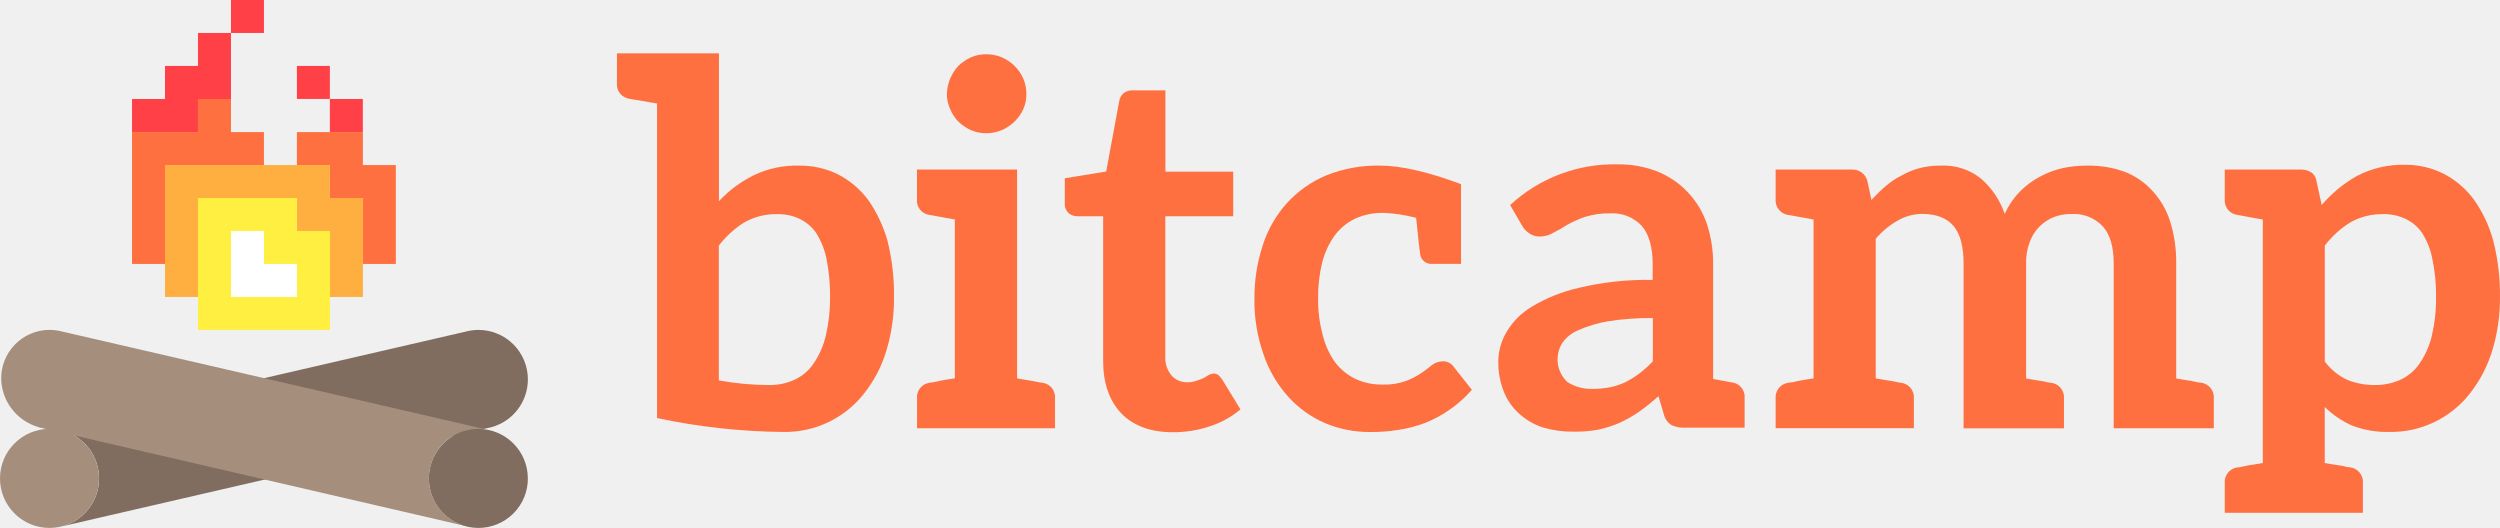
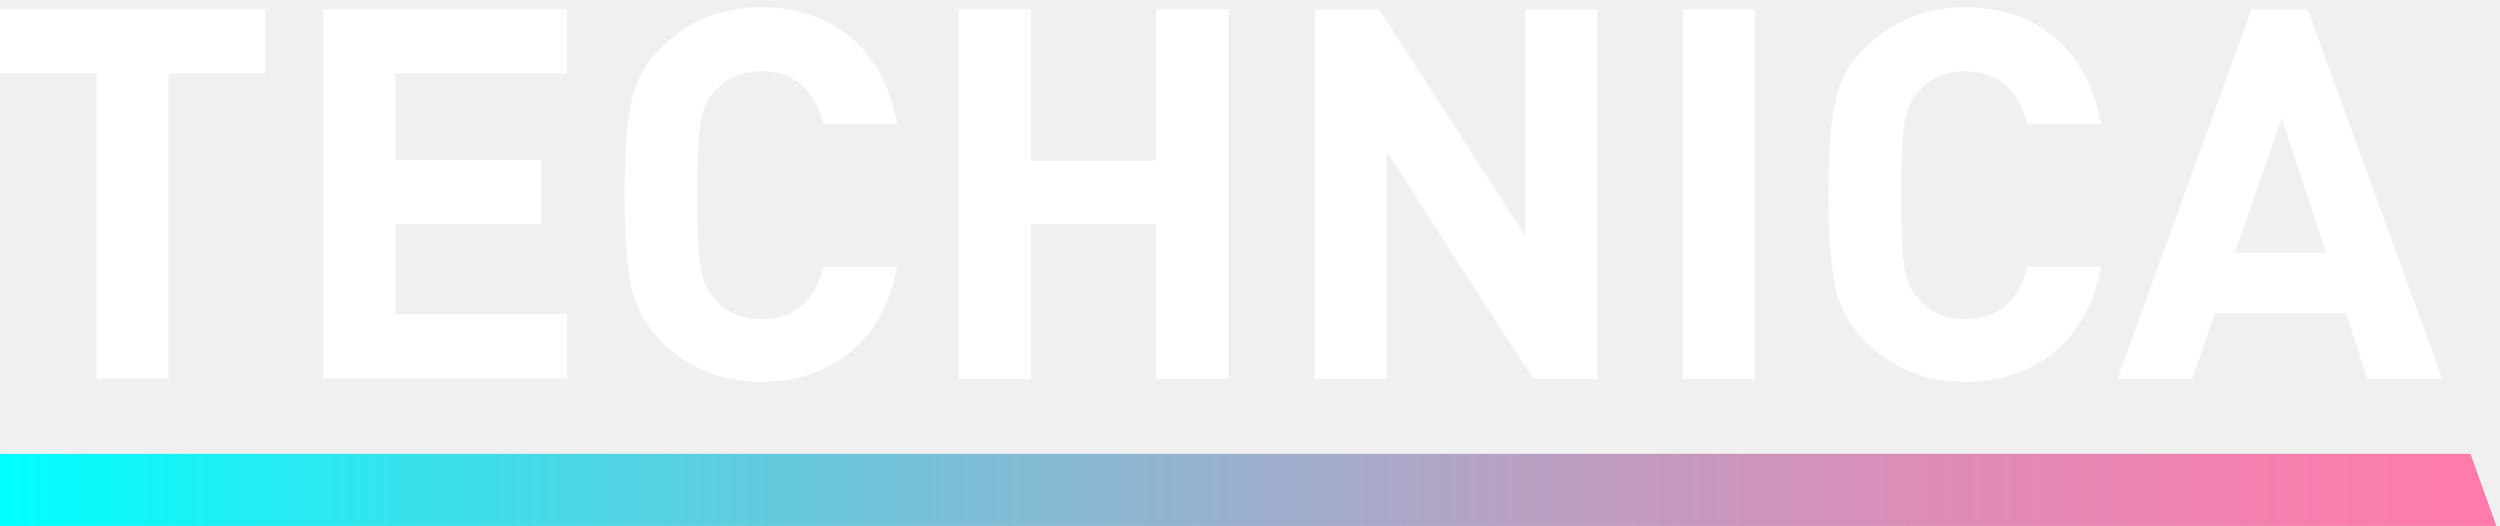
- <svg xmlns="http://www.w3.org/2000/svg" id="Layer_1" data-name="Layer 1" viewBox="0 0 539.23 113.87">
-   <defs>
-     <style>.cls-1{fill:#ff7040;}.cls-2{fill:#ff4046;}.cls-3{fill:#ffaf40;}.cls-4{fill:#ffef40;}.cls-5{fill:#fff;}.cls-6{fill:#806d60;}.cls-7{fill:#a68e7c;}</style>
-   </defs>
-   <polygon class="cls-1" points="49.82 28.49 49.82 21.35 42.7 21.35 42.7 28.49 28.48 28.49 28.48 56.93 35.59 56.93 35.59 35.6 56.93 35.6 56.93 28.49 49.82 28.49" />
-   <polygon class="cls-2" points="42.7 7.11 42.7 14.22 35.59 14.22 35.59 21.35 28.48 21.35 28.48 28.49 42.7 28.49 42.7 21.35 49.82 21.35 49.82 7.11 42.7 7.11" />
-   <rect class="cls-2" x="49.82" width="7.11" height="7.11" />
-   <rect class="cls-2" x="71.15" y="21.35" width="7.11" height="7.14" />
-   <rect class="cls-2" x="64.04" y="14.22" width="7.11" height="7.12" />
-   <polygon class="cls-1" points="78.27 35.6 78.27 28.49 64.04 28.49 64.04 35.6 71.15 35.6 71.15 42.71 78.27 42.71 78.27 56.93 85.38 56.93 85.38 35.6 78.27 35.6" />
-   <polygon class="cls-3" points="71.15 42.71 71.15 35.6 35.59 35.6 35.59 64.05 42.7 64.05 42.7 42.71 64.04 42.71 64.04 49.83 71.15 49.83 71.15 64.05 78.27 64.05 78.27 42.71 71.15 42.71" />
-   <path class="cls-4" d="M94.86,73.37V66.26H73.53V94.71H102V73.37Zm0,14.23H80.64V73.37h7.11v7.11h7.11Z" transform="translate(-30.82 -23.55)" />
-   <polygon class="cls-5" points="56.93 56.93 56.93 49.83 49.82 49.83 49.82 64.05 64.04 64.05 64.04 56.93 56.93 56.93" />
-   <path class="cls-6" d="M144.68,126.75A10.66,10.66,0,0,1,134,137.42h0a10.68,10.68,0,0,1-10.68-10.67h0A10.69,10.69,0,0,1,134,116.06h0a10.68,10.68,0,0,1,10.67,10.69Z" transform="translate(-30.82 -23.55)" />
-   <path class="cls-6" d="M38.52,116.48h0l.34-.09Z" transform="translate(-30.82 -23.55)" />
-   <path class="cls-6" d="M144.68,105.38A10.66,10.66,0,0,0,134,94.71a10.94,10.94,0,0,0-2.76.37h0L39.5,116.26a10.1,10.1,0,0,1,2-.2,10.68,10.68,0,0,1,2.76,21h0l92.57-21.37h0A10.69,10.69,0,0,0,144.68,105.38Z" transform="translate(-30.82 -23.55)" />
-   <path class="cls-7" d="M52.17,126.75a10.67,10.67,0,0,1-10.68,10.67h0a10.66,10.66,0,0,1-10.67-10.67h0a10.68,10.68,0,0,1,10.67-10.69h0a10.69,10.69,0,0,1,10.68,10.69Z" transform="translate(-30.82 -23.55)" />
-   <path class="cls-7" d="M123.33,126.75A10.66,10.66,0,0,1,136,116.25L44.26,95.07h0a11.28,11.28,0,0,0-2.76-.37,10.45,10.45,0,0,0-10.42,10.67A11.1,11.1,0,0,0,39,115.64l0,0a3,3,0,0,0,.71.19l91.57,21.19h0A10.68,10.68,0,0,1,123.33,126.75Z" transform="translate(-30.82 -23.55)" />
-   <path class="cls-7" d="M137,116.49h0l-.32-.07Z" transform="translate(-30.82 -23.55)" />
-   <path class="cls-1" d="M223.65,87.6A38.68,38.68,0,0,1,222,99.2a27.49,27.49,0,0,1-4.81,9.23,21.64,21.64,0,0,1-17.43,8.29,136.29,136.29,0,0,1-27.22-3V45.87c-1.37-.2-2.51-.43-3.37-.59s-1.41-.21-1.76-.27l-.81-.15a3.12,3.12,0,0,1-2.71-3.4v-6.4h22V66.94a26.18,26.18,0,0,1,7.47-5.57,21.29,21.29,0,0,1,9.78-2.1,18.59,18.59,0,0,1,8.32,1.83A19.18,19.18,0,0,1,218,66.56a29.11,29.11,0,0,1,4.23,8.87A47.5,47.5,0,0,1,223.65,87.6Zm-13.79,0a41,41,0,0,0-.79-8.34,16.93,16.93,0,0,0-2.25-5.52,9,9,0,0,0-3.58-3,10.57,10.57,0,0,0-4.76-1,13.9,13.9,0,0,0-7.12,1.78,20.82,20.82,0,0,0-5.49,5v29.08a61.32,61.32,0,0,0,10.82,1,12.88,12.88,0,0,0,5.46-1.12,10.26,10.26,0,0,0,4.14-3.5A18.06,18.06,0,0,0,208.93,96,35.84,35.84,0,0,0,209.86,87.6Z" transform="translate(-30.82 -23.55)" />
-   <path class="cls-1" d="M258.38,109.52v6.4H228.62v-6.4a3.12,3.12,0,0,1,2.68-3.41A5.75,5.75,0,0,1,232,106c.28,0,.83-.16,1.6-.32s1.81-.32,3.17-.53V70.88c-1.37-.2-2.4-.42-3.17-.56s-1.32-.23-1.6-.3a5.09,5.09,0,0,0-.72-.11,3.11,3.11,0,0,1-2.68-3.4V60.12h21.6v45.05c1.35.21,2.41.43,3.17.53s1.33.28,1.6.32a6,6,0,0,1,.73.09A3.13,3.13,0,0,1,258.38,109.52ZM251.53,47.1a8.94,8.94,0,0,1-1.9,2.69,8.83,8.83,0,0,1-2.74,1.83,8.51,8.51,0,0,1-3.39.67,8.38,8.38,0,0,1-3.26-.67,9.83,9.83,0,0,1-2.7-1.83,8.45,8.45,0,0,1-1.77-2.69,7.83,7.83,0,0,1-.72-3.24,9.34,9.34,0,0,1,2.49-6.11,10.09,10.09,0,0,1,2.7-1.84,8.33,8.33,0,0,1,3.26-.66,8.51,8.51,0,0,1,3.39.66,9,9,0,0,1,2.74,1.84,8.63,8.63,0,0,1,1.9,2.75,8.17,8.17,0,0,1,.67,3.36A7.65,7.65,0,0,1,251.53,47.1Z" transform="translate(-30.82 -23.55)" />
-   <path class="cls-1" d="M272.67,112.71q-3.92-4.15-3.91-11.35V70.19H263.1a2.71,2.71,0,0,1-1.83-.72,2.6,2.6,0,0,1-.78-2.11V62l8.93-1.46,2.82-15.27a2.79,2.79,0,0,1,1-1.68,3.13,3.13,0,0,1,2-.55h6.95V60.58h14.62V70.2H282.17v30.26a5.93,5.93,0,0,0,1.27,4A4.36,4.36,0,0,0,286.9,106a5.11,5.11,0,0,0,2.08-.36,9.63,9.63,0,0,0,1.5-.58c.42-.26.78-.43,1.09-.66a2.62,2.62,0,0,1,1-.28,2,2,0,0,1,1,.28,9.18,9.18,0,0,1,.81.91l4,6.55a19.65,19.65,0,0,1-6.7,3.67,24.75,24.75,0,0,1-7.82,1.25C279,116.79,275.29,115.4,272.67,112.71Z" transform="translate(-30.82 -23.55)" />
-   <path class="cls-1" d="M348.29,107.63a26.36,26.36,0,0,1-10.23,7.2,27.64,27.64,0,0,1-5.74,1.46,34.71,34.71,0,0,1-5.95.44,24.74,24.74,0,0,1-9.72-1.9,23.12,23.12,0,0,1-7.92-5.65,26,26,0,0,1-5.34-9.07,34.67,34.67,0,0,1-2-12.2,36.09,36.09,0,0,1,1.77-11.38,25,25,0,0,1,5.19-9.12,24.16,24.16,0,0,1,8.45-6,29.64,29.64,0,0,1,11.63-2.14c4.47,0,10.29,1.29,17.52,4v17.2h-6.28a2.4,2.4,0,0,1-2.53-2.07c-.12-.87-.45-3.51-.87-7.86a31.72,31.72,0,0,0-7-1.07A14.07,14.07,0,0,0,323,70.76a12,12,0,0,0-4.37,3.68A17.19,17.19,0,0,0,316,80.2a30.64,30.64,0,0,0-.87,7.72,28.36,28.36,0,0,0,1,7.91,17.22,17.22,0,0,0,2.69,5.91,12.32,12.32,0,0,0,4.36,3.54,13.32,13.32,0,0,0,5.78,1.22,13.49,13.49,0,0,0,5.13-.78A16.13,16.13,0,0,0,337.4,104a26.61,26.61,0,0,0,2.33-1.75,4,4,0,0,1,2.27-.77,2.75,2.75,0,0,1,2.42,1.25Z" transform="translate(-30.82 -23.55)" />
-   <path class="cls-1" d="M407.12,109.42v6.38H394.38a6.47,6.47,0,0,1-3-.54,3.75,3.75,0,0,1-1.68-2.34L388.54,109a45.76,45.76,0,0,1-4.14,3.33,28.15,28.15,0,0,1-4.19,2.4,25.93,25.93,0,0,1-4.59,1.49,28.83,28.83,0,0,1-5.48.44,22.52,22.52,0,0,1-6.46-.89,14,14,0,0,1-5.12-2.93,12.59,12.59,0,0,1-3.33-4.69,17,17,0,0,1-1.24-6.64,12.6,12.6,0,0,1,1.7-6.22,15.53,15.53,0,0,1,5.51-5.58,34.25,34.25,0,0,1,10.23-4.09,62.42,62.42,0,0,1,15.86-1.69V80.65c0-3.76-.77-6.51-2.32-8.34a8.63,8.63,0,0,0-6.87-2.74,17.63,17.63,0,0,0-5.41.76,26,26,0,0,0-3.82,1.7,28.92,28.92,0,0,1-3,1.72,5.72,5.72,0,0,1-3,.82,3.83,3.83,0,0,1-2.29-.75,4.78,4.78,0,0,1-1.55-1.76l-2.49-4.28A33,33,0,0,1,379.77,59a22.78,22.78,0,0,1,8.67,1.59A18.68,18.68,0,0,1,399,71.89a27.43,27.43,0,0,1,1.33,8.66v24.74c1.25.26,2.2.38,2.91.53a7,7,0,0,0,1.15.21A3.13,3.13,0,0,1,407.12,109.42ZM387.29,92.15a58.45,58.45,0,0,0-9.78.72,26.59,26.59,0,0,0-6.31,1.92,7.75,7.75,0,0,0-3.39,2.72,6.67,6.67,0,0,0,1.06,8.42,9.42,9.42,0,0,0,5.5,1.5,19.42,19.42,0,0,0,3.79-.36,15.35,15.35,0,0,0,3.27-1.1,21.41,21.41,0,0,0,3-1.88,22.56,22.56,0,0,0,2.89-2.61V92.15Z" transform="translate(-30.82 -23.55)" />
-   <path class="cls-1" d="M508.32,109.52v6.4H486.73V80.43c0-3.59-.77-6.27-2.3-8a8.57,8.57,0,0,0-6.83-2.72,10.19,10.19,0,0,0-3.82.68,9.29,9.29,0,0,0-3.11,2.08,9,9,0,0,0-2.08,3.36,12.32,12.32,0,0,0-.75,4.61v24.75c1.33.21,2.4.43,3.17.52s1.32.28,1.6.33a4.47,4.47,0,0,1,.73.09,3.14,3.14,0,0,1,2.66,3.41v6.4H454.35V80.43c0-3.73-.73-6.47-2.2-8.18s-3.77-2.56-6.69-2.56a10.54,10.54,0,0,0-5.37,1.47,17.51,17.51,0,0,0-4.69,3.89v30.12c1.37.21,2.39.43,3.17.52s1.32.28,1.66.33a4.24,4.24,0,0,1,.65.09,3.16,3.16,0,0,1,2.75,3.4v6.4H413.81v-6.4a3.17,3.17,0,0,1,2.67-3.4,4.8,4.8,0,0,1,.72-.09c.28,0,.84-.16,1.61-.33s1.88-.31,3.18-.52V70.89c-1.31-.22-2.42-.43-3.18-.57s-1.33-.23-1.61-.3a4.53,4.53,0,0,0-.72-.11,3.17,3.17,0,0,1-2.67-3.4V60.12h16.37a3.32,3.32,0,0,1,3.42,2.45l.87,4.12a34.72,34.72,0,0,1,3.08-3A16.58,16.58,0,0,1,441,61.39a15.8,15.8,0,0,1,3.92-1.59,17.07,17.07,0,0,1,4.57-.53,12.81,12.81,0,0,1,8.66,2.84,17.64,17.64,0,0,1,5.07,7.57,16.7,16.7,0,0,1,3.23-4.77,17.69,17.69,0,0,1,4.29-3.21,18.93,18.93,0,0,1,4.94-1.88,24.43,24.43,0,0,1,5.31-.55,22.67,22.67,0,0,1,8.18,1.36,15.7,15.7,0,0,1,6,4.18,17.47,17.47,0,0,1,3.77,6.62,29.18,29.18,0,0,1,1.27,9v24.75c1.31.21,2.4.44,3.17.52l1.6.34a3.08,3.08,0,0,1,.73.08A3.16,3.16,0,0,1,508.32,109.52Z" transform="translate(-30.82 -23.55)" />
-   <path class="cls-1" d="M570.05,87.6a39.11,39.11,0,0,1-1.68,11.61,28.3,28.3,0,0,1-4.82,9.22,21.6,21.6,0,0,1-17.43,8.29,21.07,21.07,0,0,1-8-1.39,19.76,19.76,0,0,1-5.87-4v12.09c1.37.22,2.4.44,3.2.52s1.29.29,1.64.35.48,0,.65.07a3.16,3.16,0,0,1,2.74,3.41v6.39H510.68v-6.39a3.18,3.18,0,0,1,2.69-3.41c.16,0,.42,0,.7-.07l1.6-.35c.77-.09,1.88-.3,3.22-.52V70.89c-1.35-.21-2.45-.43-3.22-.57s-1.32-.23-1.6-.3a5.62,5.62,0,0,0-.7-.11,3.15,3.15,0,0,1-2.69-3.4V60.12h16.37a4.1,4.1,0,0,1,2.24.58,2.6,2.6,0,0,1,1.17,1.88l1.13,5.18a28.39,28.39,0,0,1,7.7-6.31,21.36,21.36,0,0,1,10.2-2.36A18.27,18.27,0,0,1,557.84,61a19,19,0,0,1,6.53,5.53,28,28,0,0,1,4.22,8.92A47.09,47.09,0,0,1,570.05,87.6Zm-13.79,0a38.16,38.16,0,0,0-.83-8.34,16.09,16.09,0,0,0-2.22-5.52,9,9,0,0,0-3.58-3,10.57,10.57,0,0,0-4.76-1,13.84,13.84,0,0,0-7.11,1.78,20.7,20.7,0,0,0-5.5,5v25a12.62,12.62,0,0,0,4.94,4,15.64,15.64,0,0,0,5.82,1.08,13.16,13.16,0,0,0,5.5-1.12,10.15,10.15,0,0,0,4.16-3.49,18,18,0,0,0,2.64-5.9A35.74,35.74,0,0,0,556.26,87.6Z" transform="translate(-30.82 -23.55)" />
+ <svg xmlns="http://www.w3.org/2000/svg" version="1.1" x="0px" y="0px" viewBox="0 0 347 73" style="enable-background:new 0 0 347 73;" xml:space="preserve">
+   <style type="text/css">
+ 	.st0{fill:#FFFFFF;}
+ 	.st1{fill:url(#XMLID_1427_);}
+ 	.st2{display:none;}
+ 	.st3{display:inline;}
+ 	.st4{font-family:'MyriadPro-Regular';}
+ 	.st5{font-size:12px;}
+ </style>
+   <g id="Layer_1">
+     <g id="XMLID_842_">
+       <g id="XMLID_705_">
+         <path id="XMLID_721_" class="st0" d="M23.4,10.2v42.3h-10V10.2H0V1.3h36.8v8.9H23.4z" />
+         <path id="XMLID_719_" class="st0" d="M44.9,52.6V1.3h33.8v8.9H54.9v12h20.2v8.9H54.9v12.5h23.8v8.9H44.9z" />
+         <path id="XMLID_717_" class="st0" d="M105.6,53c-5.5,0-10.1-1.9-13.8-5.6c-2.2-2.2-3.6-4.8-4.2-7.7s-0.9-7.1-0.9-12.7     c0-5.6,0.3-9.9,0.9-12.7c0.6-3,1.9-5.5,4.2-7.7c3.7-3.7,8.4-5.6,13.8-5.6c9.9,0,17.1,5.8,18.9,16.2h-10.2     c-1.1-4.4-3.8-7.3-8.6-7.3c-2.7,0-4.9,0.9-6.4,2.7c-2.1,2.2-2.5,4.5-2.5,14.5c0,9.9,0.4,12.2,2.5,14.5c1.5,1.8,3.7,2.7,6.4,2.7     c4.8,0,7.6-2.9,8.6-7.3h10.2C122.8,47.2,115.4,53,105.6,53z" />
+         <path id="XMLID_715_" class="st0" d="M160.5,52.6V31.1h-17.4v21.5h-10V1.3h10v21h17.4v-21h10v51.3H160.5z" />
+         <path id="XMLID_713_" class="st0" d="M212.8,52.6l-20.3-31.5v31.5h-10V1.3h8.9l20.3,31.4V1.3h10v51.3H212.8z" />
+         <path id="XMLID_711_" class="st0" d="M233.6,52.6V1.3h10v51.3H233.6z" />
+         <path id="XMLID_709_" class="st0" d="M272.7,53c-5.5,0-10.1-1.9-13.8-5.6c-2.2-2.2-3.6-4.8-4.2-7.7s-0.9-7.1-0.9-12.7     c0-5.6,0.3-9.9,0.9-12.7c0.6-3,1.9-5.5,4.2-7.7c3.7-3.7,8.4-5.6,13.8-5.6c9.9,0,17.1,5.8,18.9,16.2h-10.2     c-1.1-4.4-3.8-7.3-8.6-7.3c-2.7,0-4.9,0.9-6.4,2.7c-2.1,2.2-2.5,4.5-2.5,14.5c0,9.9,0.4,12.2,2.5,14.5c1.5,1.8,3.7,2.7,6.4,2.7     c4.8,0,7.6-2.9,8.6-7.3h10.2C289.9,47.2,282.5,53,272.7,53z" />
+         <path id="XMLID_706_" class="st0" d="M328.6,52.6l-3-9.1h-18.2l-3.1,9.1h-10.4l18.6-51.3h7.8l18.7,51.3H328.6z M316.7,16.4     l-6.5,18.7h12.7L316.7,16.4z" />
+       </g>
+       <linearGradient id="XMLID_1427_" gradientUnits="userSpaceOnUse" x1="1.818989e-12" y1="68" x2="346.512" y2="68">
+         <stop offset="0" style="stop-color:#00FFFF" />
+         <stop offset="0.17" style="stop-color:#39E1EC" />
+         <stop offset="0.397" style="stop-color:#7FBDD6" />
+         <stop offset="0.602" style="stop-color:#B6A1C4" />
+         <stop offset="0.776" style="stop-color:#DE8CB7" />
+         <stop offset="0.915" style="stop-color:#F680AF" />
+         <stop offset="1" style="stop-color:#FF7BAC" />
+       </linearGradient>
+       <polygon id="XMLID_681_" class="st1" points="346.5,73 342.9,63 0,63 0,73   " />
+     </g>
+   </g>
+   <g id="nyt_x5F_exporter_x5F_info" class="st2">
+     <text id="XMLID_1_" class="st3">
+       <tspan x="0" y="0" class="st4 st5">&lt;nyt_prefs&gt;</tspan>
+       <tspan x="0" y="14.4" class="st4 st5">  &lt;nyt_prefix&gt;&lt;/nyt_prefix&gt;</tspan>
+       <tspan x="0" y="28.8" class="st4 st5">  &lt;nyt_suffix&gt;&lt;/nyt_suffix&gt;</tspan>
+       <tspan x="0" y="43.2" class="st4 st5">  &lt;nyt_base_path&gt;~/Desktop&lt;/nyt_base_path&gt;</tspan>
+       <tspan x="0" y="57.6" class="st4 st5">  &lt;nyt_scaling&gt;100&lt;/nyt_scaling&gt;</tspan>
+       <tspan x="0" y="72" class="st4 st5">  &lt;nyt_transparency&gt;true&lt;/nyt_transparency&gt;</tspan>
+       <tspan x="0" y="86.4" class="st4 st5">  &lt;nyt_embedImage&gt;true&lt;/nyt_embedImage&gt;</tspan>
+       <tspan x="0" y="100.8" class="st4 st5">  &lt;nyt_embedFont&gt;true&lt;/nyt_embedFont&gt;</tspan>
+       <tspan x="0" y="115.2" class="st4 st5">  &lt;nyt_trimEdges&gt;true&lt;/nyt_trimEdges&gt;</tspan>
+       <tspan x="0" y="129.6" class="st4 st5">  &lt;nyt_innerPadding&gt;false&lt;/nyt_innerPadding&gt;</tspan>
+       <tspan x="0" y="144" class="st4 st5">  &lt;nyt_format&gt;SVG&lt;/nyt_format&gt;</tspan>
+       <tspan x="0" y="158.4" class="st4 st5">  &lt;nyt_artboards&gt;all&lt;/nyt_artboards&gt;</tspan>
+       <tspan x="0" y="172.8" class="st4 st5">  &lt;nyt_layers&gt;all&lt;/nyt_layers&gt;</tspan>
+       <tspan x="0" y="187.2" class="st4 st5">  &lt;nyt_exportArtboards&gt;false&lt;/nyt_exportArtboards&gt;</tspan>
+       <tspan x="0" y="201.6" class="st4 st5">  &lt;nyt_ignoreWarnings&gt;false&lt;/nyt_ignoreWarnings&gt;</tspan>
+       <tspan x="0" y="216" class="st4 st5">&lt;/nyt_prefs&gt;</tspan>
+     </text>
+   </g>
</svg>
